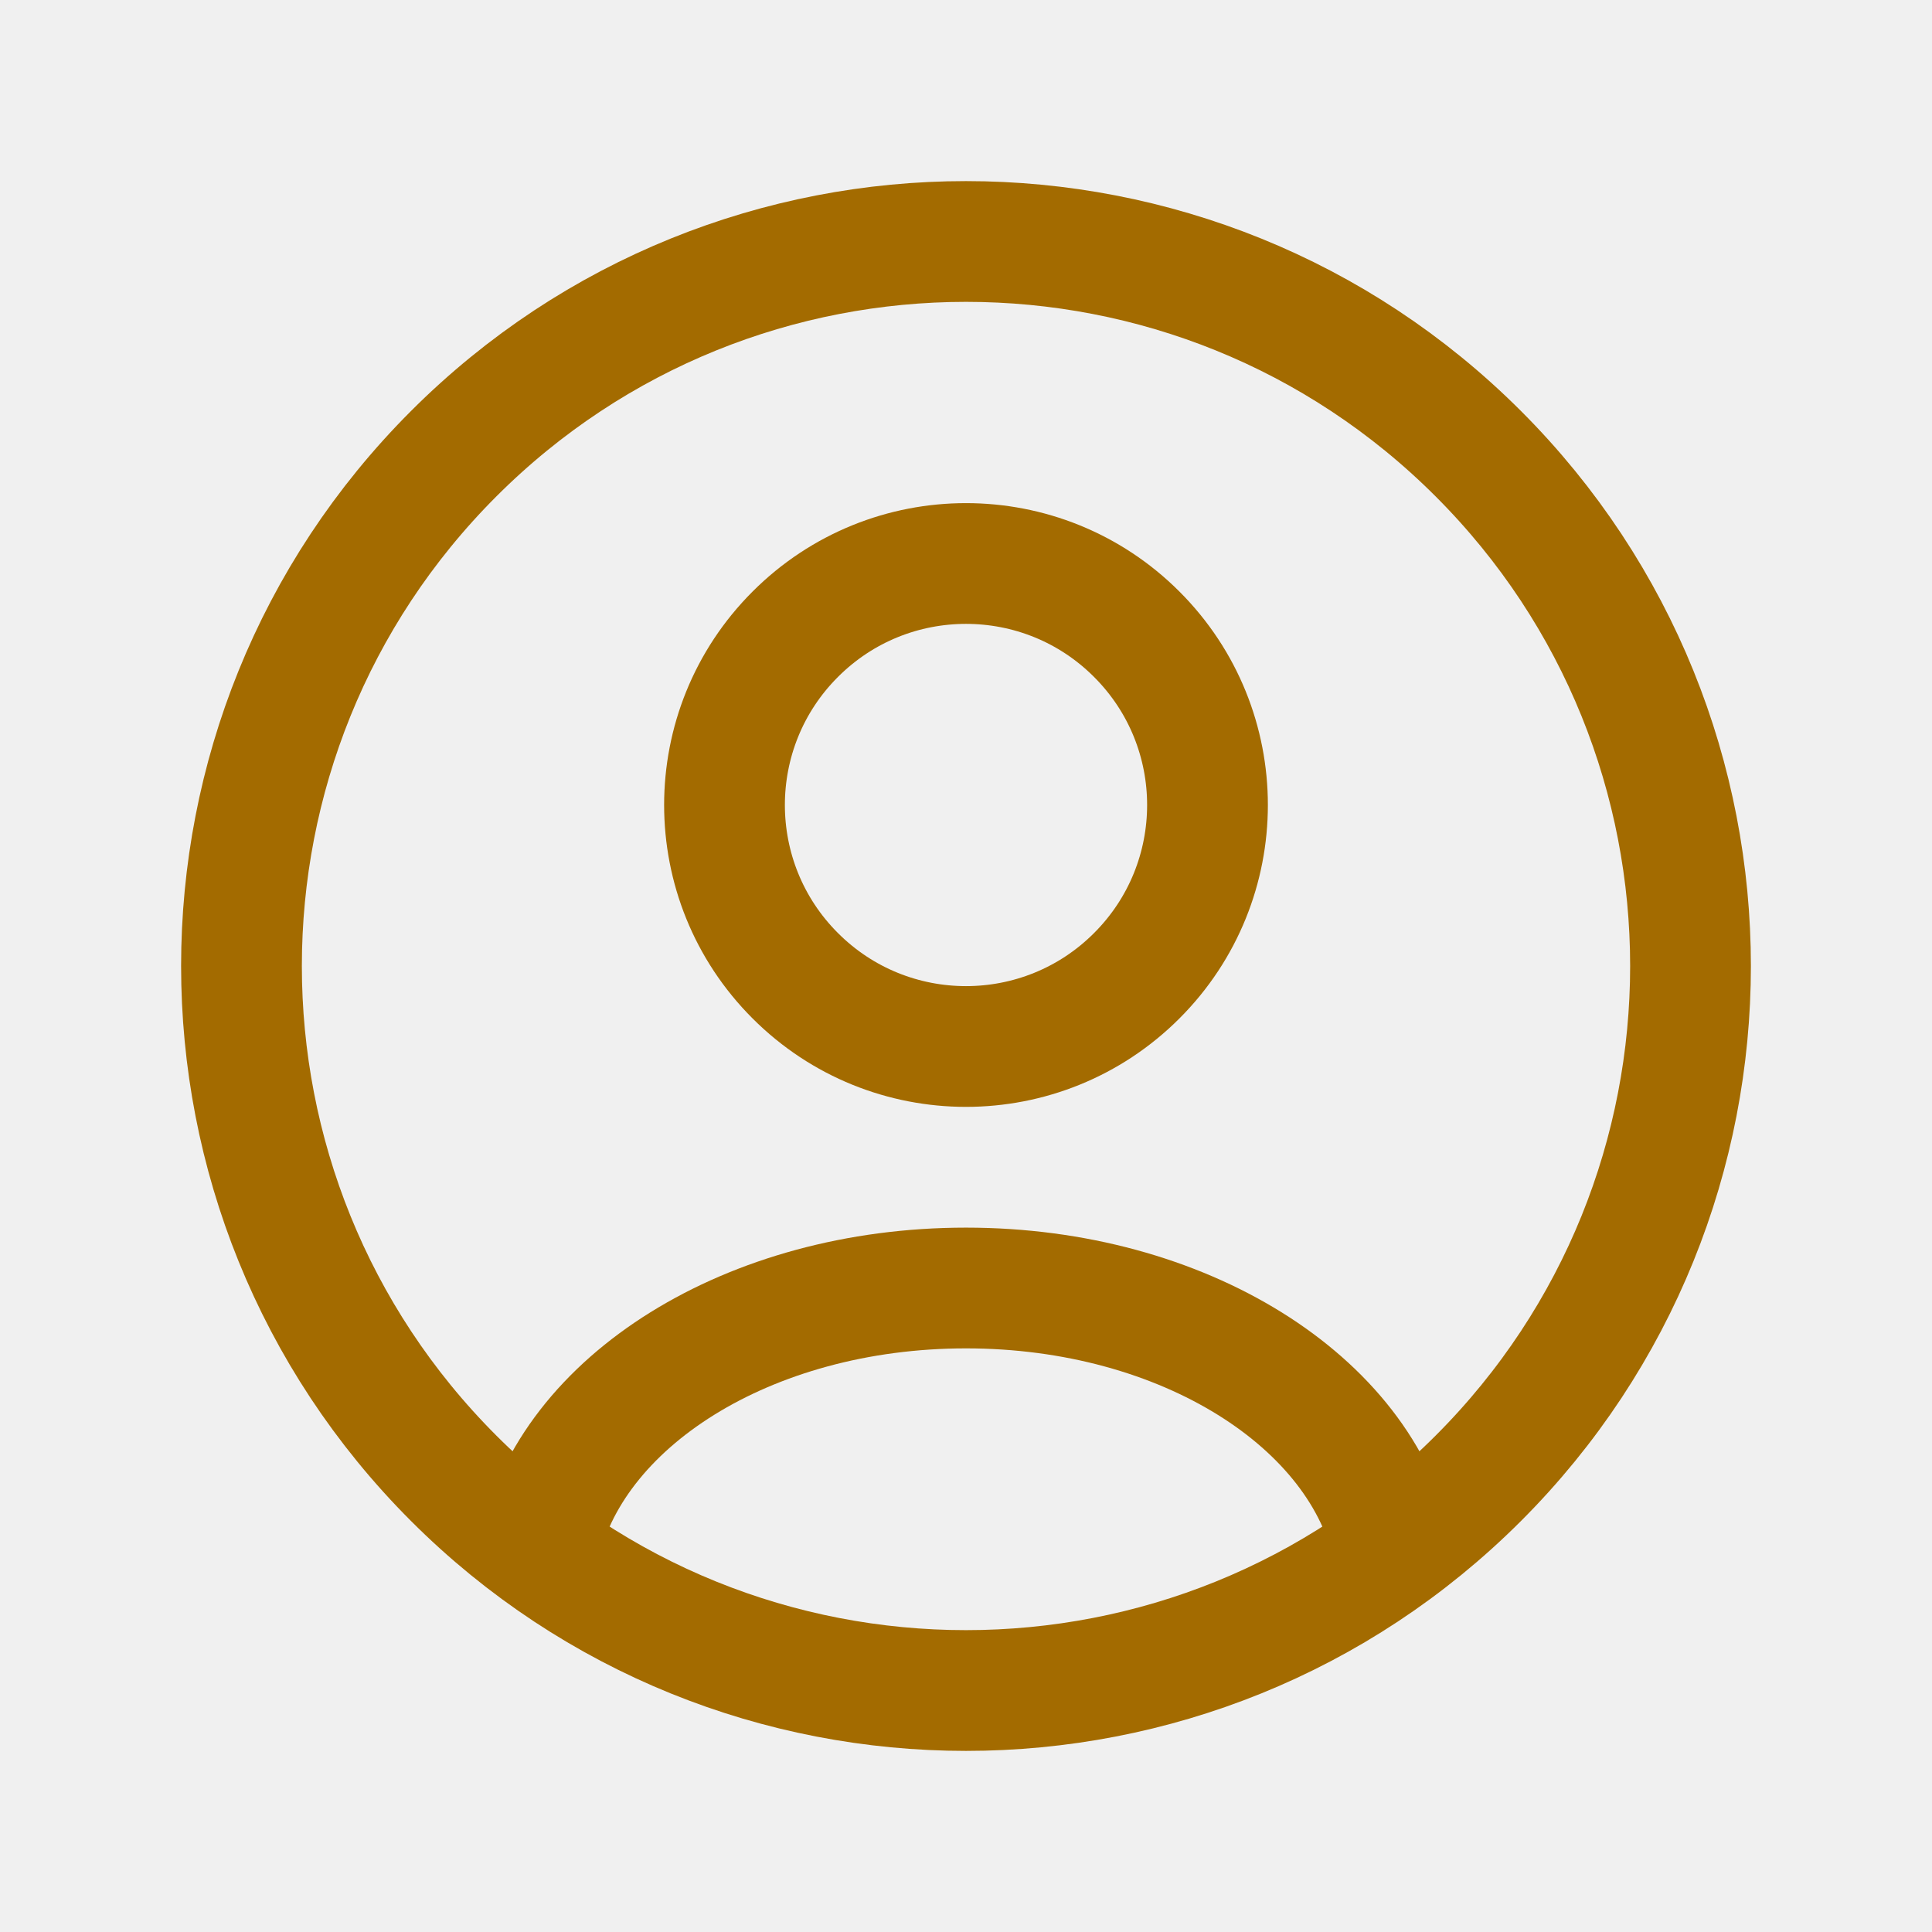
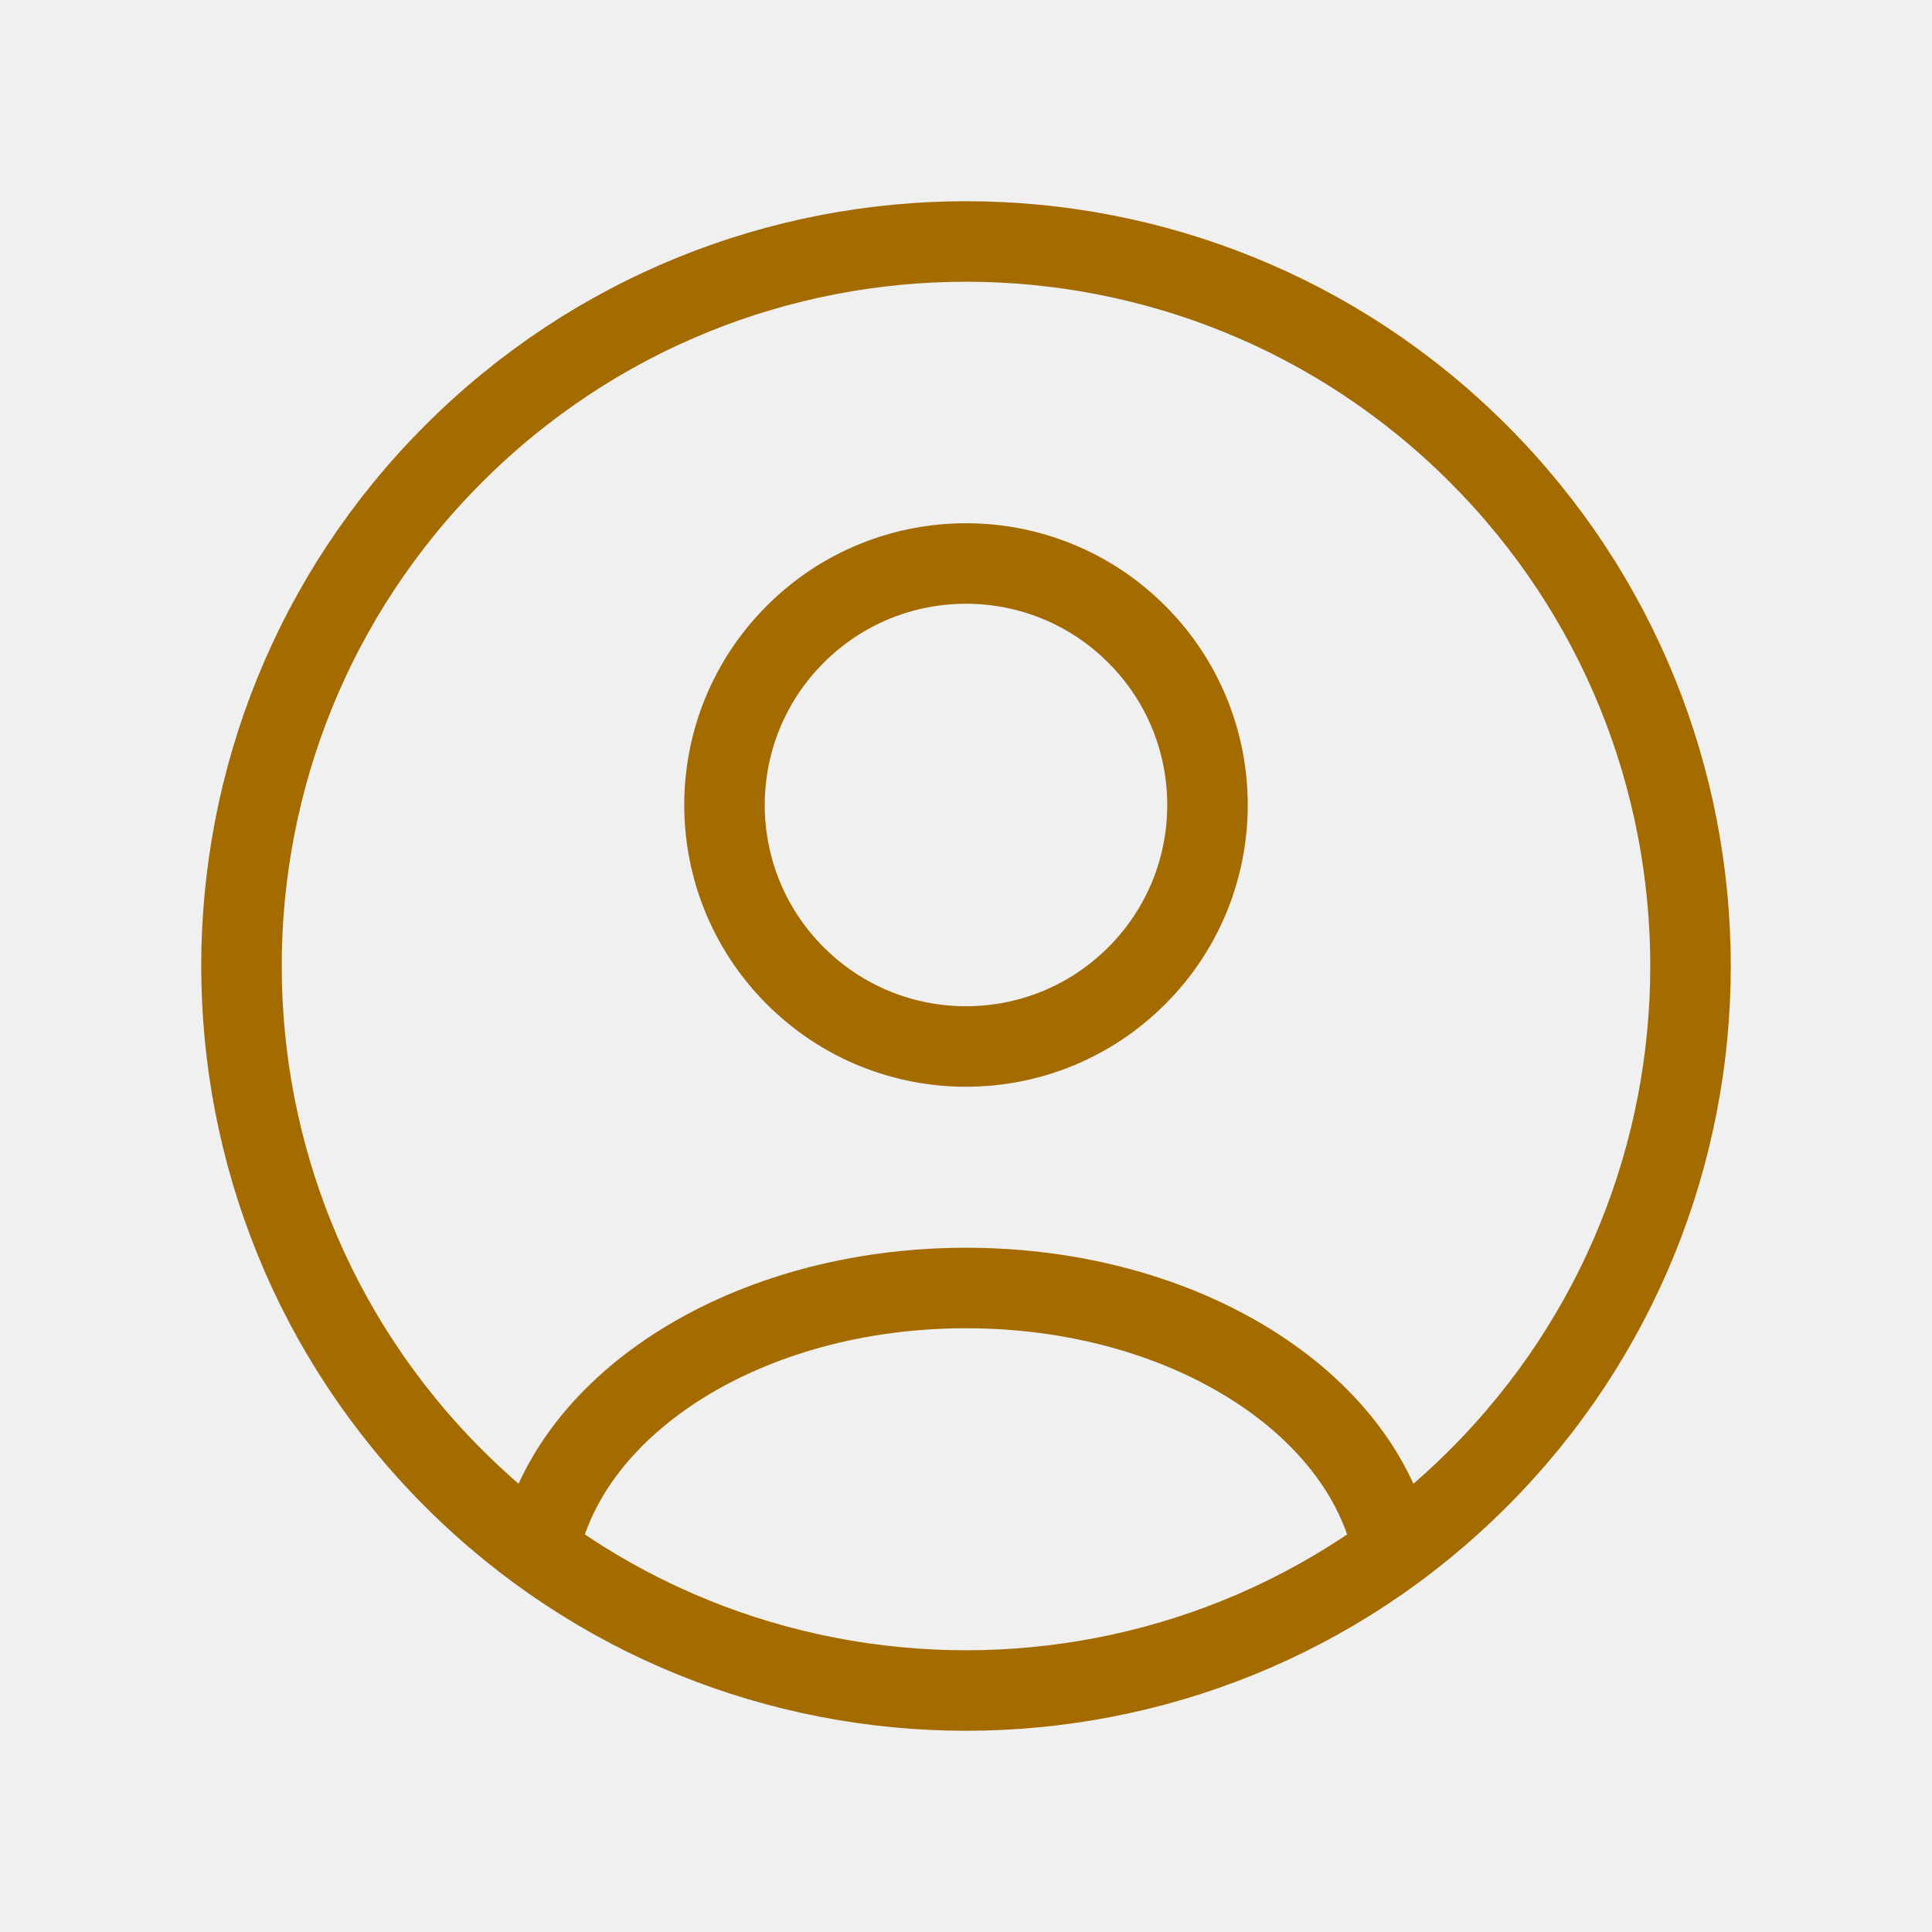
<svg xmlns="http://www.w3.org/2000/svg" width="24" height="24" viewBox="0 0 24 24" fill="none">
  <g clip-path="url(#clip0_11_423)">
-     <path d="M18.364 5.636C21.879 9.151 21.879 14.849 18.364 18.364C14.849 21.879 9.151 21.879 5.636 18.364C2.121 14.849 2.121 9.151 5.636 5.636C9.151 2.121 14.849 2.121 18.364 5.636" stroke="#A36B00" stroke-width="1.5" stroke-linecap="round" stroke-linejoin="round" />
-     <path d="M17.307 19.257C16.923 17.417 14.705 16 12 16C9.295 16 7.077 17.417 6.693 19.257" stroke="#A36B00" stroke-width="1.5" stroke-linecap="round" stroke-linejoin="round" />
-     <path d="M14.121 7.879C15.293 9.05 15.293 10.95 14.121 12.121C12.95 13.293 11.05 13.293 9.879 12.121C8.707 10.95 8.707 9.05 9.879 7.879C11.05 6.707 12.95 6.707 14.121 7.879Z" stroke="#A36B00" stroke-width="1.5" stroke-linecap="round" stroke-linejoin="round" />
+     <path d="M18.364 5.636C21.879 9.151 21.879 14.849 18.364 18.364C14.849 21.879 9.151 21.879 5.636 18.364C2.121 14.849 2.121 9.151 5.636 5.636C9.151 2.121 14.849 2.121 18.364 5.636" stroke="#A36B00" strokeWidth="1.5" stroke-linecap="round" stroke-linejoin="round" />
+     <path d="M17.307 19.257C16.923 17.417 14.705 16 12 16C9.295 16 7.077 17.417 6.693 19.257" stroke="#A36B00" strokeWidth="1.5" stroke-linecap="round" stroke-linejoin="round" />
+     <path d="M14.121 7.879C15.293 9.05 15.293 10.95 14.121 12.121C12.95 13.293 11.05 13.293 9.879 12.121C8.707 10.95 8.707 9.05 9.879 7.879C11.05 6.707 12.95 6.707 14.121 7.879Z" stroke="#A36B00" strokeWidth="1.5" stroke-linecap="round" stroke-linejoin="round" />
  </g>
  <defs>
    <clipPath id="clip0_11_423">
      <rect width="24" height="24" fill="white" />
    </clipPath>
  </defs>
</svg>
